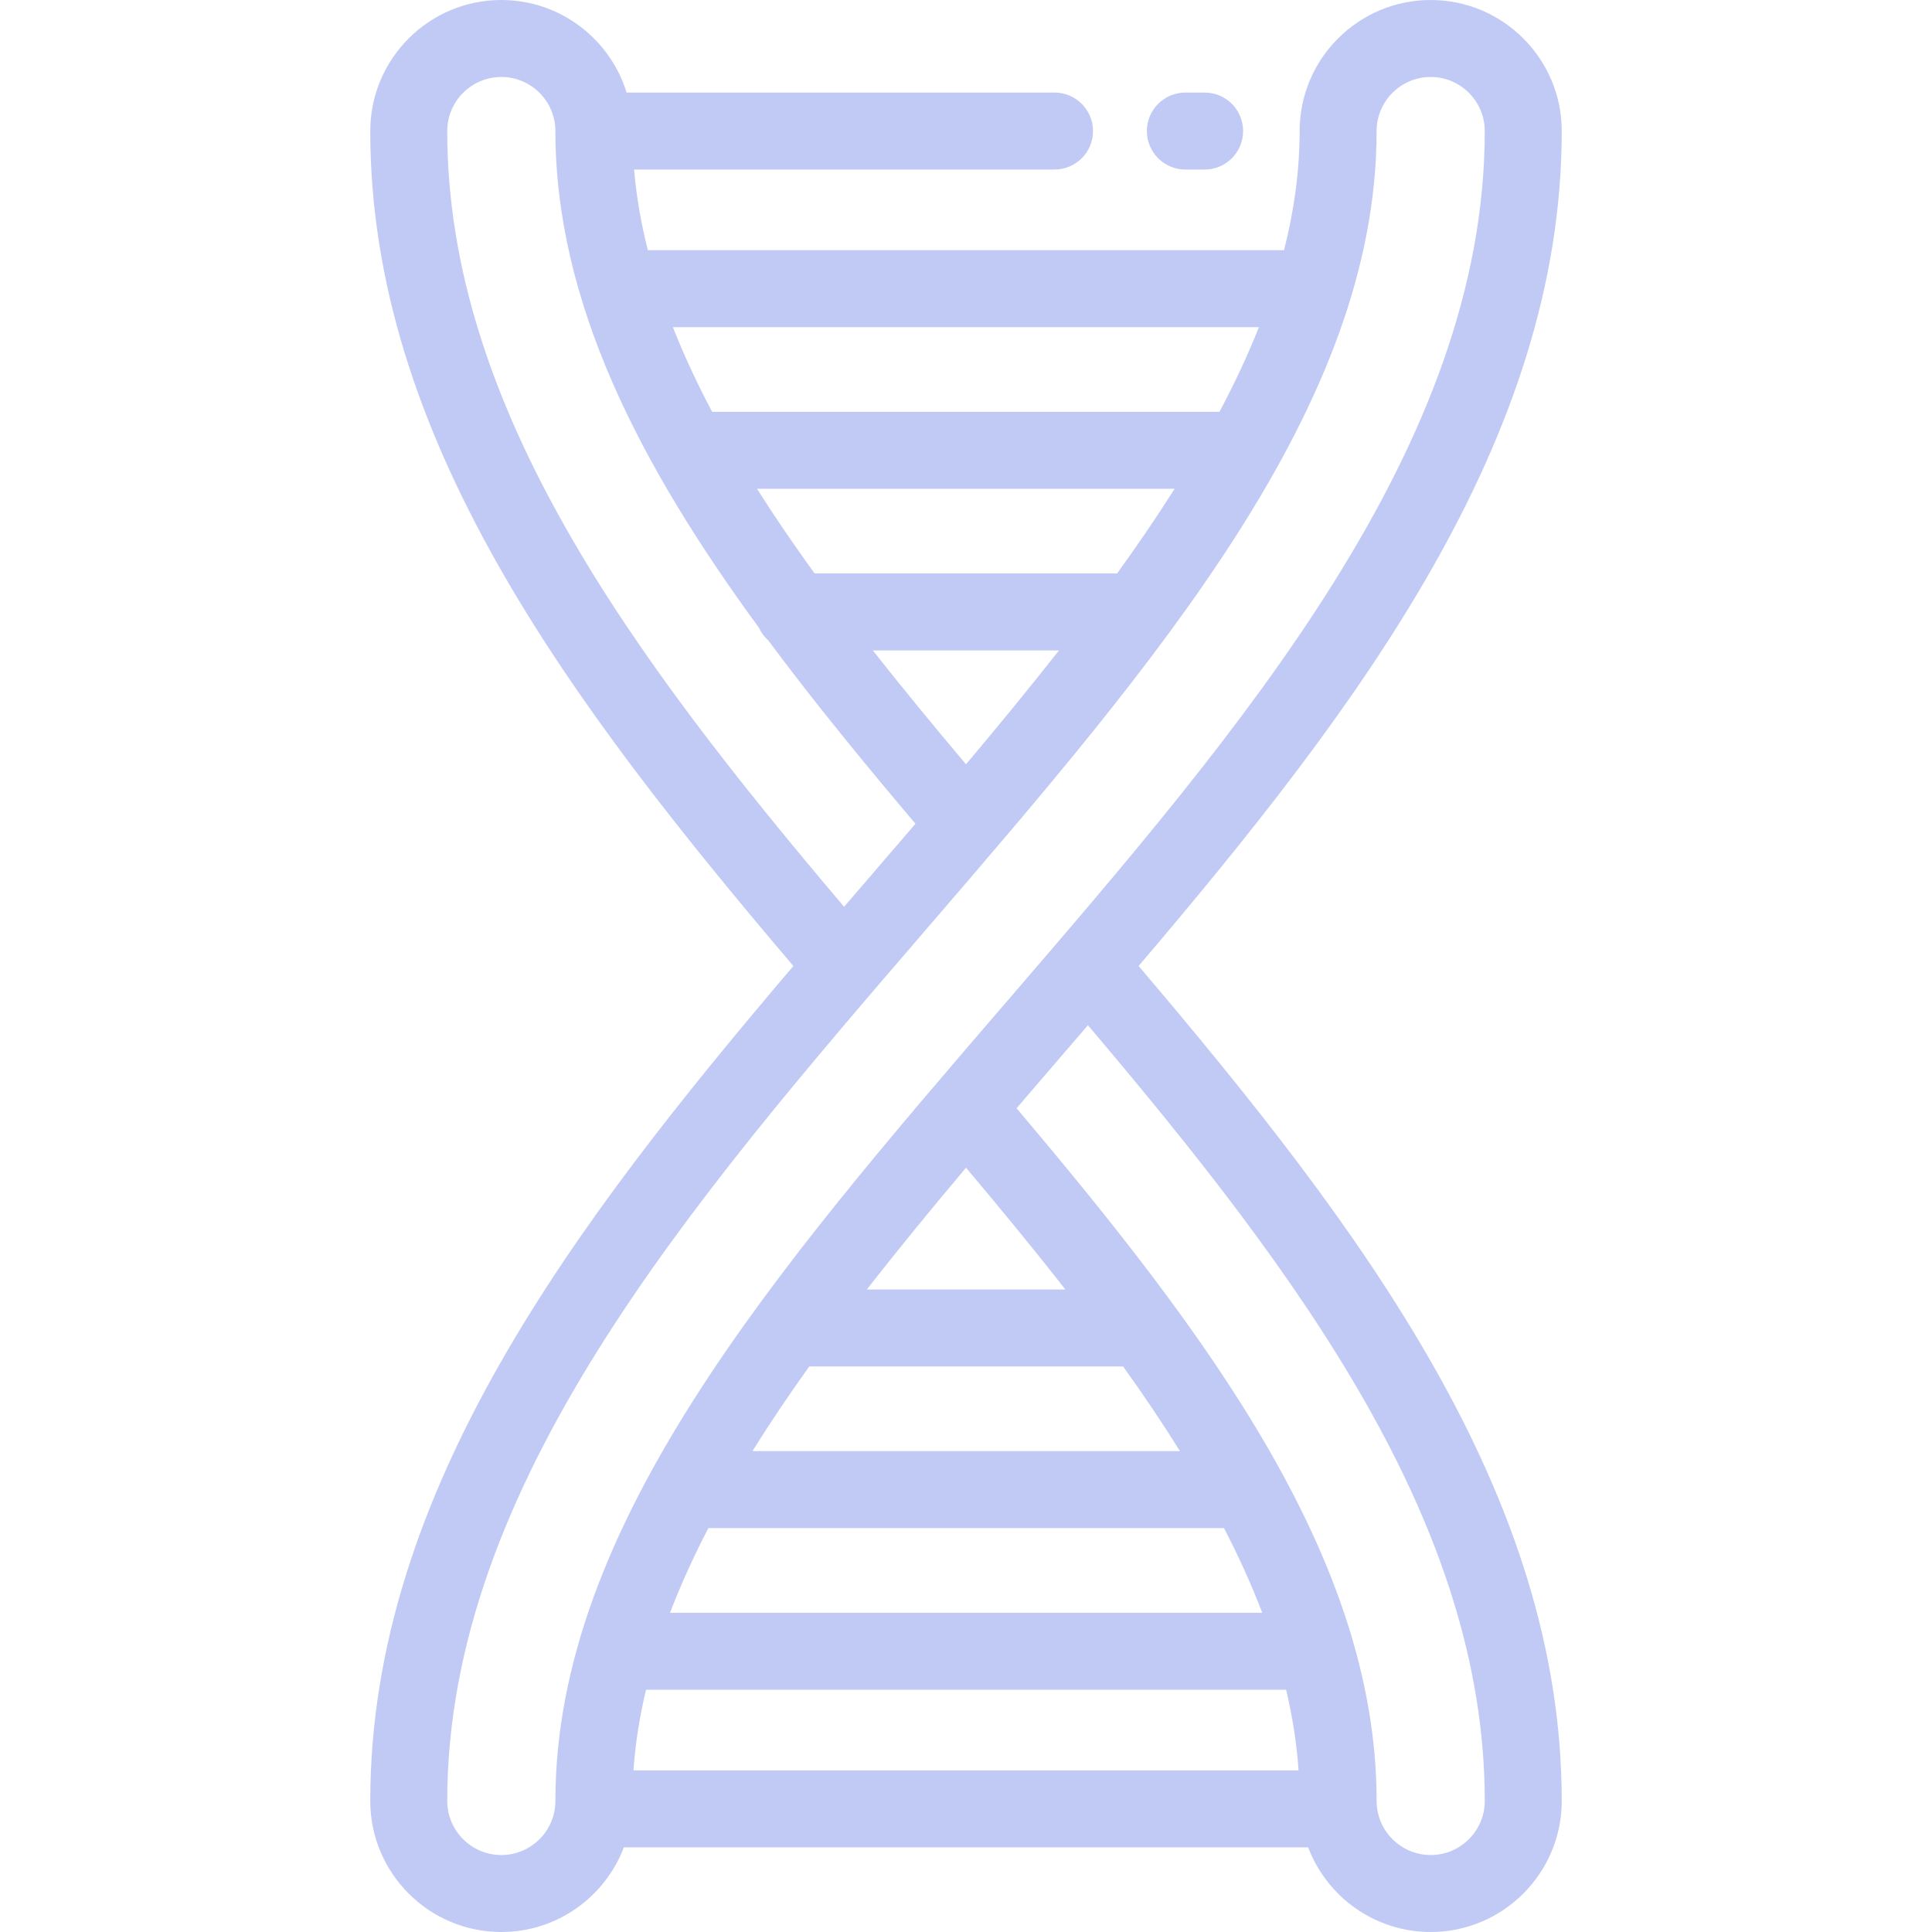
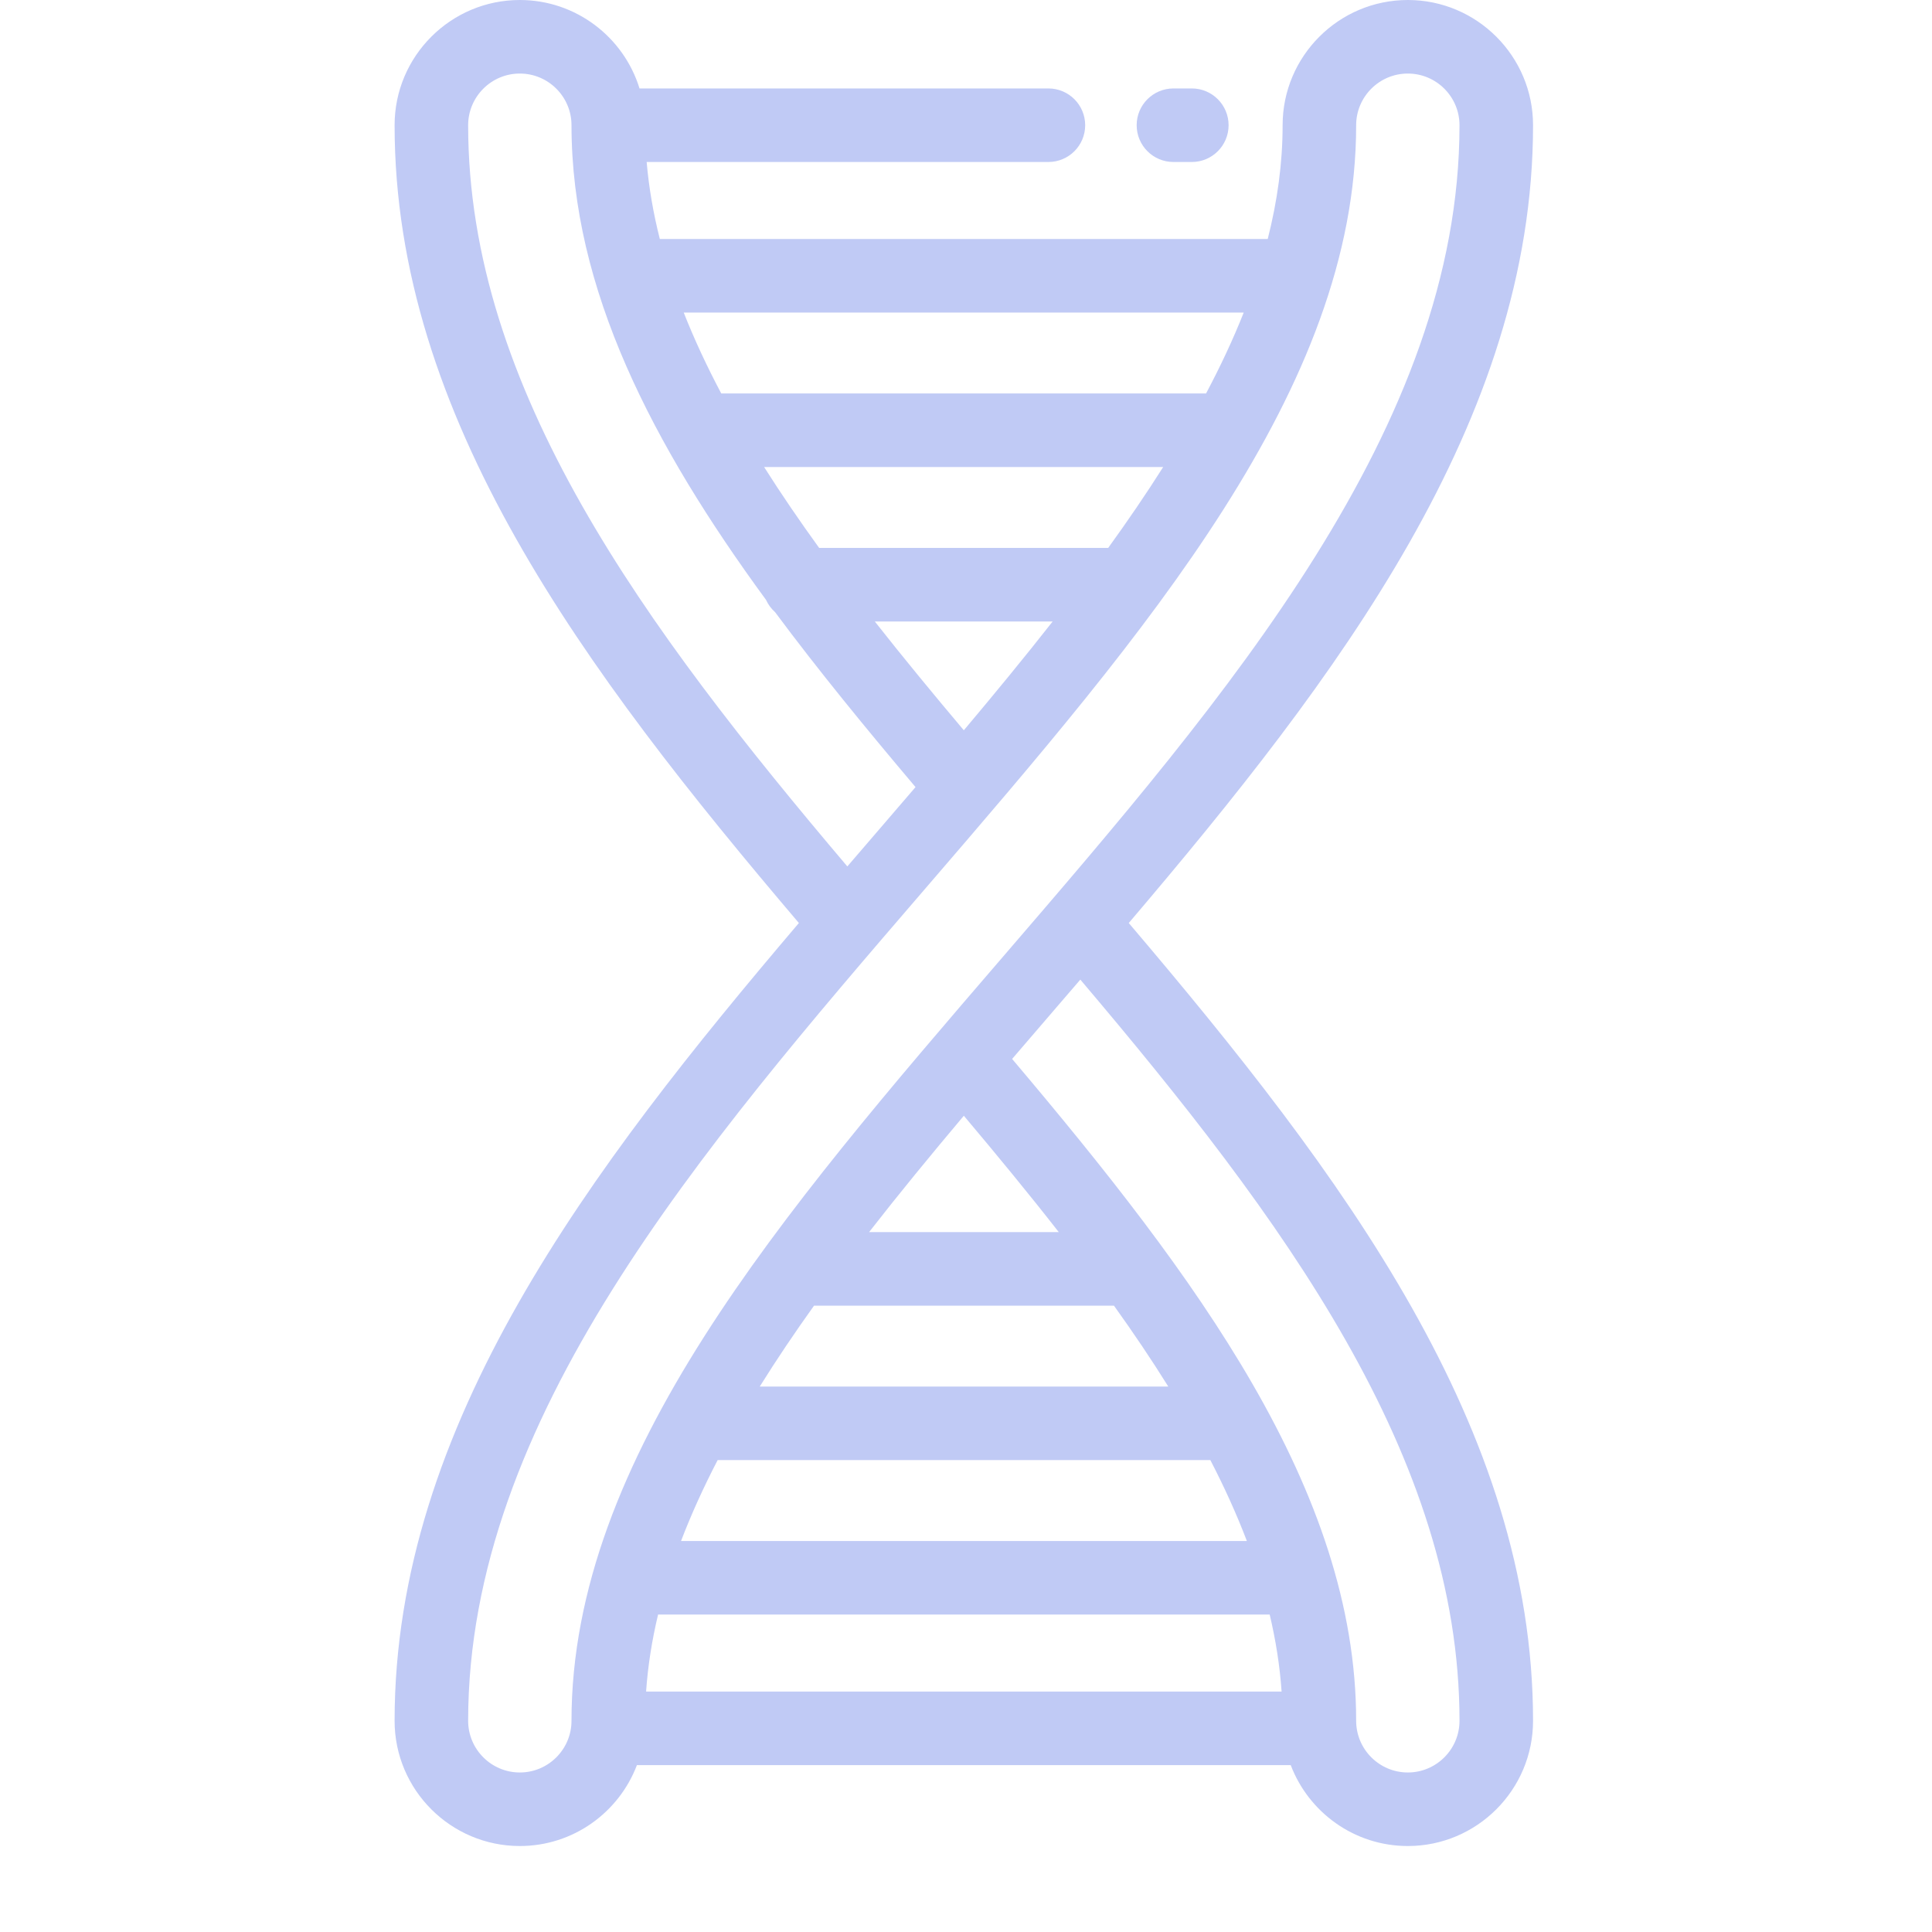
<svg xmlns="http://www.w3.org/2000/svg" version="1.1" id="Layer_1" x="0px" y="0px" viewBox="0 0 512 512" style="enable-background:new 0 0 512 512;" xml:space="preserve">
-   <g>
-     <g>
-       <path fill="#c0caf5" d="M413.876,34.73c0-19.151-15.579-34.73-34.729-34.73s-34.73,15.579-34.73,34.73c0,10.532-1.455,21.047-4.131,31.564    H171.685c-1.797-7.109-3.038-14.23-3.651-21.365h111.425c5.633,0,10.199-4.566,10.199-10.199c0-5.633-4.566-10.199-10.199-10.199    H166.055C161.686,10.342,148.457,0,132.854,0c-19.15,0-34.73,15.579-34.73,34.73c0,80.895,52.403,151.003,112.129,221.269    C152.28,324.16,98.124,395.274,98.124,477.27c0,19.15,15.579,34.73,34.73,34.73c14.823,0,27.501-9.338,32.476-22.438h181.339    c4.975,13.1,17.653,22.438,32.476,22.438c19.15,0,34.73-15.579,34.73-34.73c0-81.081-52.47-151.094-112.129-221.269    C359.721,187.84,413.876,116.726,413.876,34.73z M333.626,86.693c-2.959,7.47-6.47,14.947-10.444,22.438h-134.46    c-3.958-7.475-7.455-14.952-10.408-22.438H333.626z M215.876,151.968c-5.418-7.484-10.532-14.962-15.263-22.438H311.29    c-4.718,7.458-9.827,14.935-15.249,22.438H215.876z M280.638,172.367c-7.843,9.999-16.116,20.054-24.64,30.179    c-8.501-10.087-16.796-20.142-24.688-30.179H280.638z M118.523,34.73c0-7.902,6.43-14.332,14.332-14.332    c7.903,0,14.332,6.43,14.332,14.332c0,45.56,22.593,88.815,53.954,131.649c0.593,1.304,1.451,2.458,2.508,3.399    c12.033,16.193,25.266,32.335,38.956,48.524c-4.276,4.994-8.591,10.005-12.924,15.039c-1.996,2.318-3.994,4.64-5.992,6.963    C167.41,173.897,118.523,107.878,118.523,34.73z M147.186,477.27c0.001,7.902-6.429,14.332-14.332,14.332    c-7.902,0-14.332-6.43-14.332-14.332c0-83.55,64.368-158.316,126.617-230.62c61.544-71.485,119.674-139.007,119.674-211.919    c0-7.902,6.43-14.332,14.332-14.332c7.902,0,14.332,6.43,14.332,14.332c0,83.55-64.368,158.316-126.617,230.62    C205.317,336.836,147.186,404.358,147.186,477.27z M199.4,384.563c4.647-7.459,9.691-14.936,15.057-22.438h83.181    c5.362,7.483,10.41,14.961,15.069,22.438H199.4z M324.376,404.961c3.871,7.474,7.275,14.952,10.126,22.438H177.567    c2.857-7.471,6.268-14.948,10.155-22.438H324.376z M229.725,341.726c8.326-10.689,17.158-21.44,26.278-32.271    c9.092,10.788,17.949,21.54,26.328,32.271H229.725z M167.876,469.163c0.494-7.125,1.624-14.245,3.325-21.365h169.63    c1.686,7.109,2.813,14.229,3.304,21.365H167.876z M393.478,477.27c0,7.902-6.43,14.332-14.332,14.332    c-7.903,0-14.332-6.43-14.332-14.332c0-64.023-44.589-123.461-95.418-183.571c4.276-4.994,8.592-10.005,12.924-15.039    c1.996-2.318,3.994-4.64,5.993-6.964C344.529,338.013,393.478,403.95,393.478,477.27z" />
+   <defs id="defs110" />
+   <g id="g69" transform="matrix(0.9554996,0,0,0.9554996,10.81546,0)">
+     <g id="g67">
+       <path fill="#c0caf5" d="M 413.876,34.73 C 413.876,15.579 398.297,0 379.147,0 c -19.15,0 -34.73,15.579 -34.73,34.73 0,10.532 -1.455,21.047 -4.131,31.564 H 171.685 c -1.797,-7.109 -3.038,-14.23 -3.651,-21.365 h 111.425 c 5.633,0 10.199,-4.566 10.199,-10.199 0,-5.633 -4.566,-10.199 -10.199,-10.199 H 166.055 C 161.686,10.342 148.457,0 132.854,0 c -19.15,0 -34.73,15.579 -34.73,34.73 0,80.895 52.403,151.003 112.129,221.269 C 152.28,324.16 98.124,395.274 98.124,477.27 c 0,19.15 15.579,34.73 34.73,34.73 14.823,0 27.501,-9.338 32.476,-22.438 h 181.339 c 4.975,13.1 17.653,22.438 32.476,22.438 19.15,0 34.73,-15.579 34.73,-34.73 0,-81.081 -52.47,-151.094 -112.129,-221.269 57.975,-68.161 112.13,-139.275 112.13,-221.271 z m -80.25,51.963 c -2.959,7.47 -6.47,14.947 -10.444,22.438 h -134.46 c -3.958,-7.475 -7.455,-14.952 -10.408,-22.438 z m -117.75,65.275 c -5.418,-7.484 -10.532,-14.962 -15.263,-22.438 H 311.29 c -4.718,7.458 -9.827,14.935 -15.249,22.438 z m 64.762,20.399 c -7.843,9.999 -16.116,20.054 -24.64,30.179 -8.501,-10.087 -16.796,-20.142 -24.688,-30.179 z M 118.523,34.73 c 0,-7.902 6.43,-14.332 14.332,-14.332 7.903,0 14.332,6.43 14.332,14.332 0,45.56 22.593,88.815 53.954,131.649 0.593,1.304 1.451,2.458 2.508,3.399 12.033,16.193 25.266,32.335 38.956,48.524 -4.276,4.994 -8.591,10.005 -12.924,15.039 -1.996,2.318 -3.994,4.64 -5.992,6.963 C 167.41,173.897 118.523,107.878 118.523,34.73 Z m 28.663,442.54 c 0.001,7.902 -6.429,14.332 -14.332,14.332 -7.902,0 -14.332,-6.43 -14.332,-14.332 0,-83.55 64.368,-158.316 126.617,-230.62 61.544,-71.485 119.674,-139.007 119.674,-211.919 0,-7.902 6.43,-14.332 14.332,-14.332 7.902,0 14.332,6.43 14.332,14.332 0,83.55 -64.368,158.316 -126.617,230.62 C 205.317,336.836 147.186,404.358 147.186,477.27 Z M 199.4,384.563 c 4.647,-7.459 9.691,-14.936 15.057,-22.438 h 83.181 c 5.362,7.483 10.41,14.961 15.069,22.438 z m 124.976,20.398 c 3.871,7.474 7.275,14.952 10.126,22.438 H 177.567 c 2.857,-7.471 6.268,-14.948 10.155,-22.438 z m -94.651,-63.235 c 8.326,-10.689 17.158,-21.44 26.278,-32.271 9.092,10.788 17.949,21.54 26.328,32.271 z m -61.849,127.437 c 0.494,-7.125 1.624,-14.245 3.325,-21.365 h 169.63 c 1.686,7.109 2.813,14.229 3.304,21.365 z m 225.602,8.107 c 0,7.902 -6.43,14.332 -14.332,14.332 -7.903,0 -14.332,-6.43 -14.332,-14.332 0,-64.023 -44.589,-123.461 -95.418,-183.571 4.276,-4.994 8.592,-10.005 12.924,-15.039 1.996,-2.318 3.994,-4.64 5.993,-6.964 56.216,66.317 105.165,132.254 105.165,205.574 z" id="path65" />
    </g>
  </g>
-   <g>
-     <g>
-       <path fill="#c0caf5" d="M319.236,24.531h-5.1c-5.633,0-10.199,4.566-10.199,10.199c0,5.633,4.566,10.199,10.199,10.199h5.1    c5.633,0,10.199-4.566,10.199-10.199C329.435,29.097,324.869,24.531,319.236,24.531z" />
+   <g id="g75" transform="matrix(0.9554996,0,0,0.9554996,10.81546,0)">
+     <g id="g73">
+       <path fill="#c0caf5" d="m 319.236,24.531 h -5.1 c -5.633,0 -10.199,4.566 -10.199,10.199 0,5.633 4.566,10.199 10.199,10.199 h 5.1 c 5.633,0 10.199,-4.566 10.199,-10.199 0,-5.633 -4.566,-10.199 -10.199,-10.199 z" id="path71" />
    </g>
  </g>
-   <g>
+   <g id="g77">
</g>
-   <g>
+   <g id="g79">
</g>
-   <g>
+   <g id="g81">
</g>
-   <g>
+   <g id="g83">
</g>
-   <g>
+   <g id="g85">
</g>
-   <g>
+   <g id="g87">
</g>
-   <g>
+   <g id="g89">
</g>
-   <g>
+   <g id="g91">
</g>
-   <g>
+   <g id="g93">
</g>
-   <g>
+   <g id="g95">
</g>
-   <g>
+   <g id="g97">
</g>
-   <g>
+   <g id="g99">
</g>
-   <g>
+   <g id="g101">
</g>
-   <g>
+   <g id="g103">
</g>
-   <g>
+   <g id="g105">
</g>
</svg>
